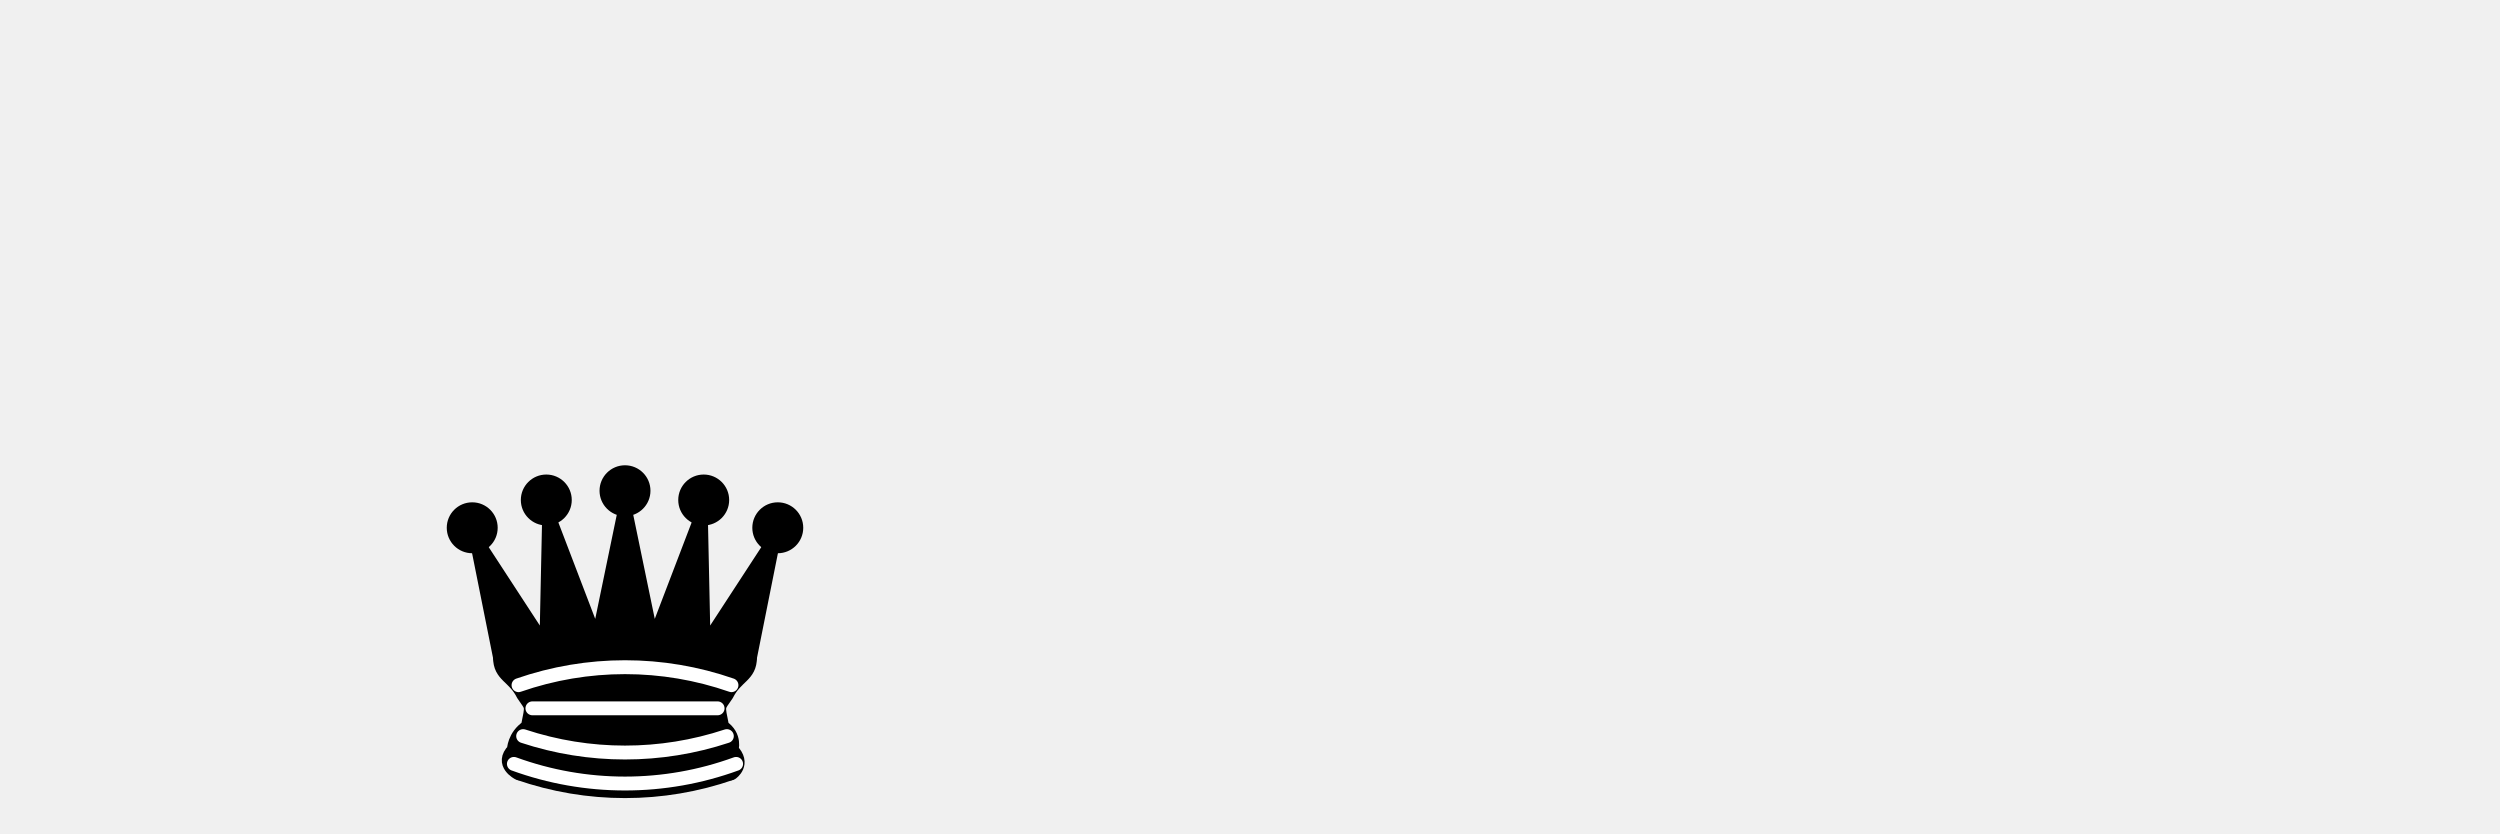
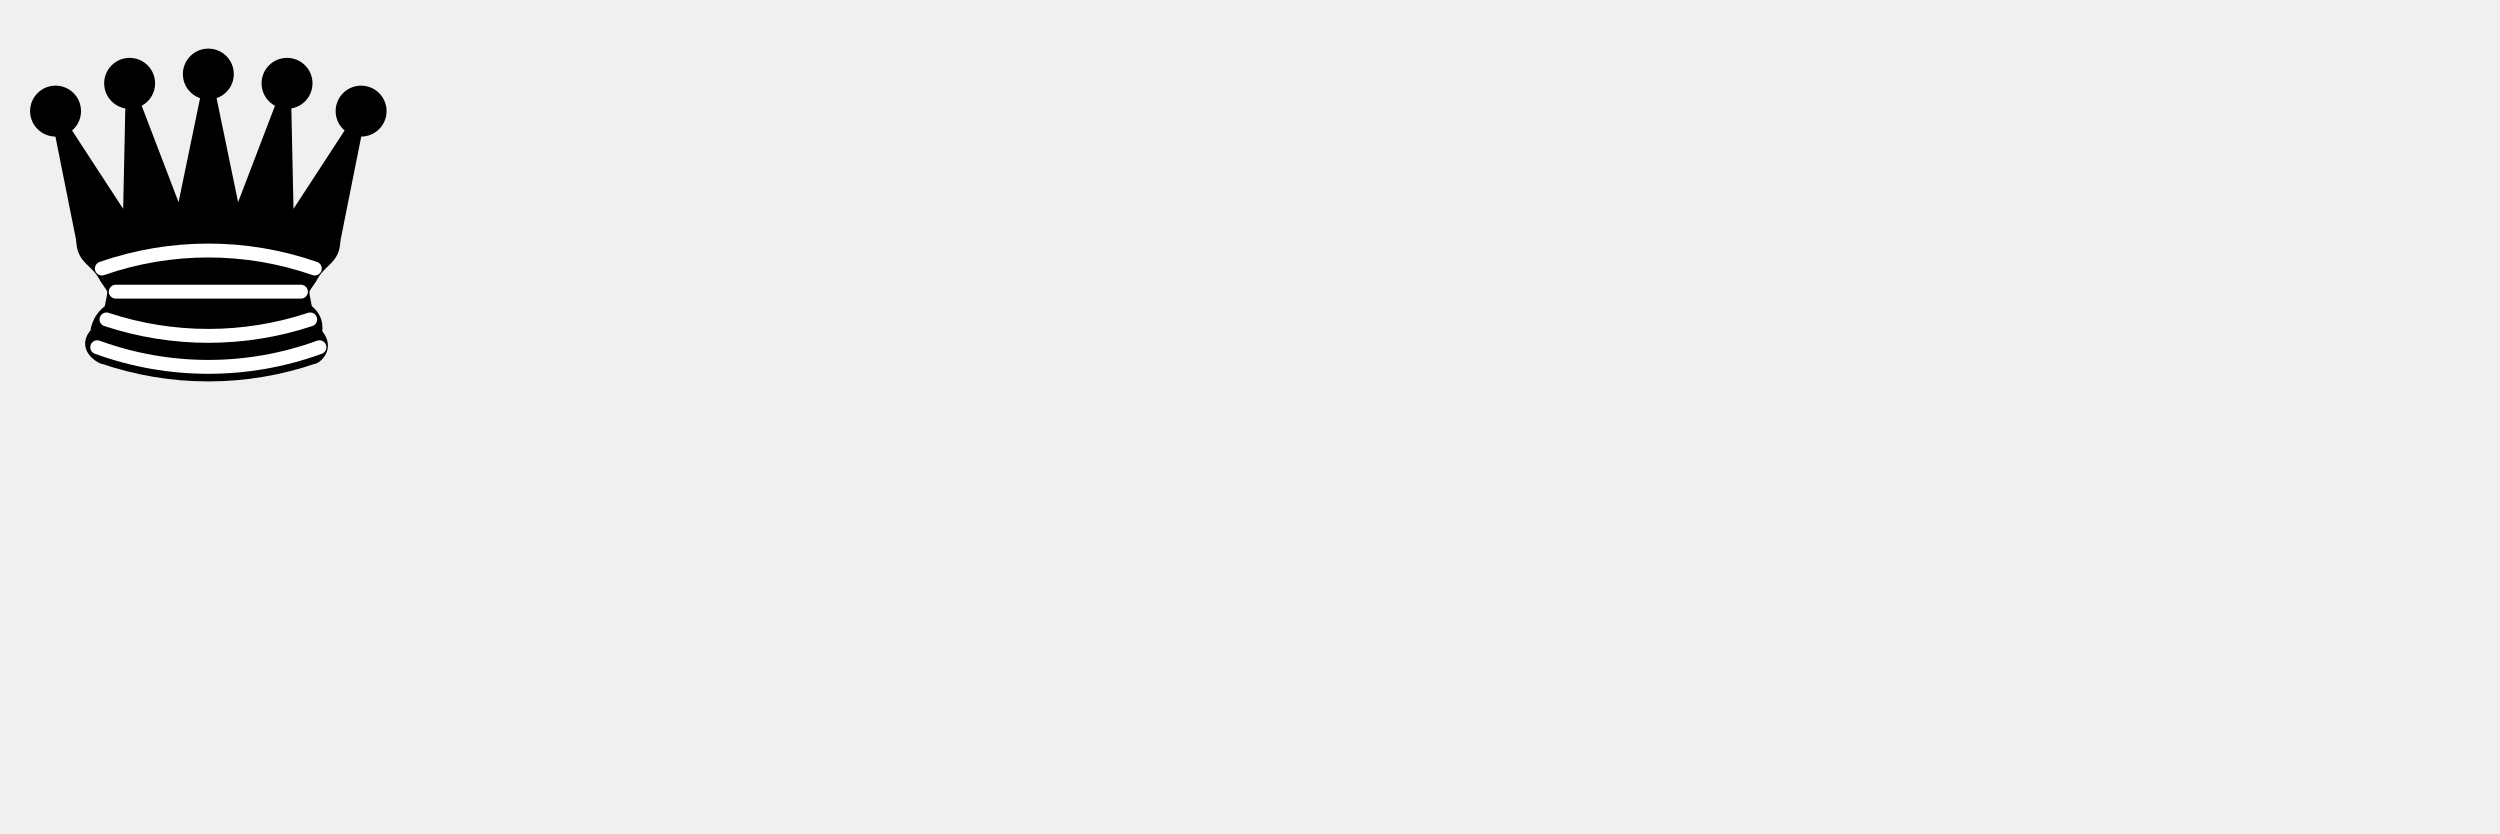
<svg xmlns="http://www.w3.org/2000/svg" version="1.1" width="270" height="90">
-   <g style="opacity:1; fill:000000; fill-opacity:1; fill-rule:evenodd; stroke:#000000; stroke-width:1.5; stroke-linecap:round;stroke-linejoin:round;stroke-miterlimit:4; stroke-dasharray:none; stroke-opacity:1;" transform="translate(45,45)">
+   <g style="opacity:1; fill:000000; fill-opacity:1; fill-rule:evenodd; stroke:#000000; stroke-width:1.5; stroke-linecap:round;stroke-linejoin:round;stroke-miterlimit:4; stroke-dasharray:none; stroke-opacity:1;">
    <g style="fill:#000000; stroke:none;">
      <circle cx="6" cy="12" r="2.75" />
      <circle cx="14" cy="9" r="2.75" />
      <circle cx="22.5" cy="8" r="2.75" />
      <circle cx="31" cy="9" r="2.75" />
      <circle cx="39" cy="12" r="2.75" />
    </g>
    <path d="M 9,26 C 17.5,24.5 30,24.5 36,26 L 38.5,13.5 L 31,25 L 30.7,10.9 L 25.5,24.5 L 22.5,10 L 19.5,24.5 L 14.3,10.9 L 14,25 L 6.5,13.5 L 9,26 z" style="stroke-linecap:butt; stroke:#000000;" />
    <path d="M 9,26 C 9,28 10.5,28 11.5,30 C 12.5,31.5 12.5,31 12,33.5 C 10.5,34.5 10.5,36 10.5,36 C 9,37.5 11,38.5 11,38.5 C 17.5,39.5 27.5,39.5 34,38.5 C 34,38.5 35.5,37.5 34,36 C 34,36 34.5,34.5 33,33.5 C 32.5,31 32.5,31.5 33.5,30 C 34.5,28 36,28 36,26 C 27.5,24.5 17.5,24.5 9,26 z" style="stroke-linecap:butt;" />
    <path d="M 11,38.5 A 35,35 1 0 0 34,38.5" style="fill:none; stroke:#000000; stroke-linecap:butt;" />
    <path d="M 11,29 A 35,35 1 0 1 34,29" style="fill:none; stroke:#ffffff;" />
    <path d="M 12.5,31.5 L 32.5,31.5" style="fill:none; stroke:#ffffff;" />
    <path d="M 11.5,34.5 A 35,35 1 0 0 33.5,34.5" style="fill:none; stroke:#ffffff;" />
    <path d="M 10.5,37.5 A 35,35 1 0 0 34.5,37.5" style="fill:none; stroke:#ffffff;" />
  </g>
</svg>
